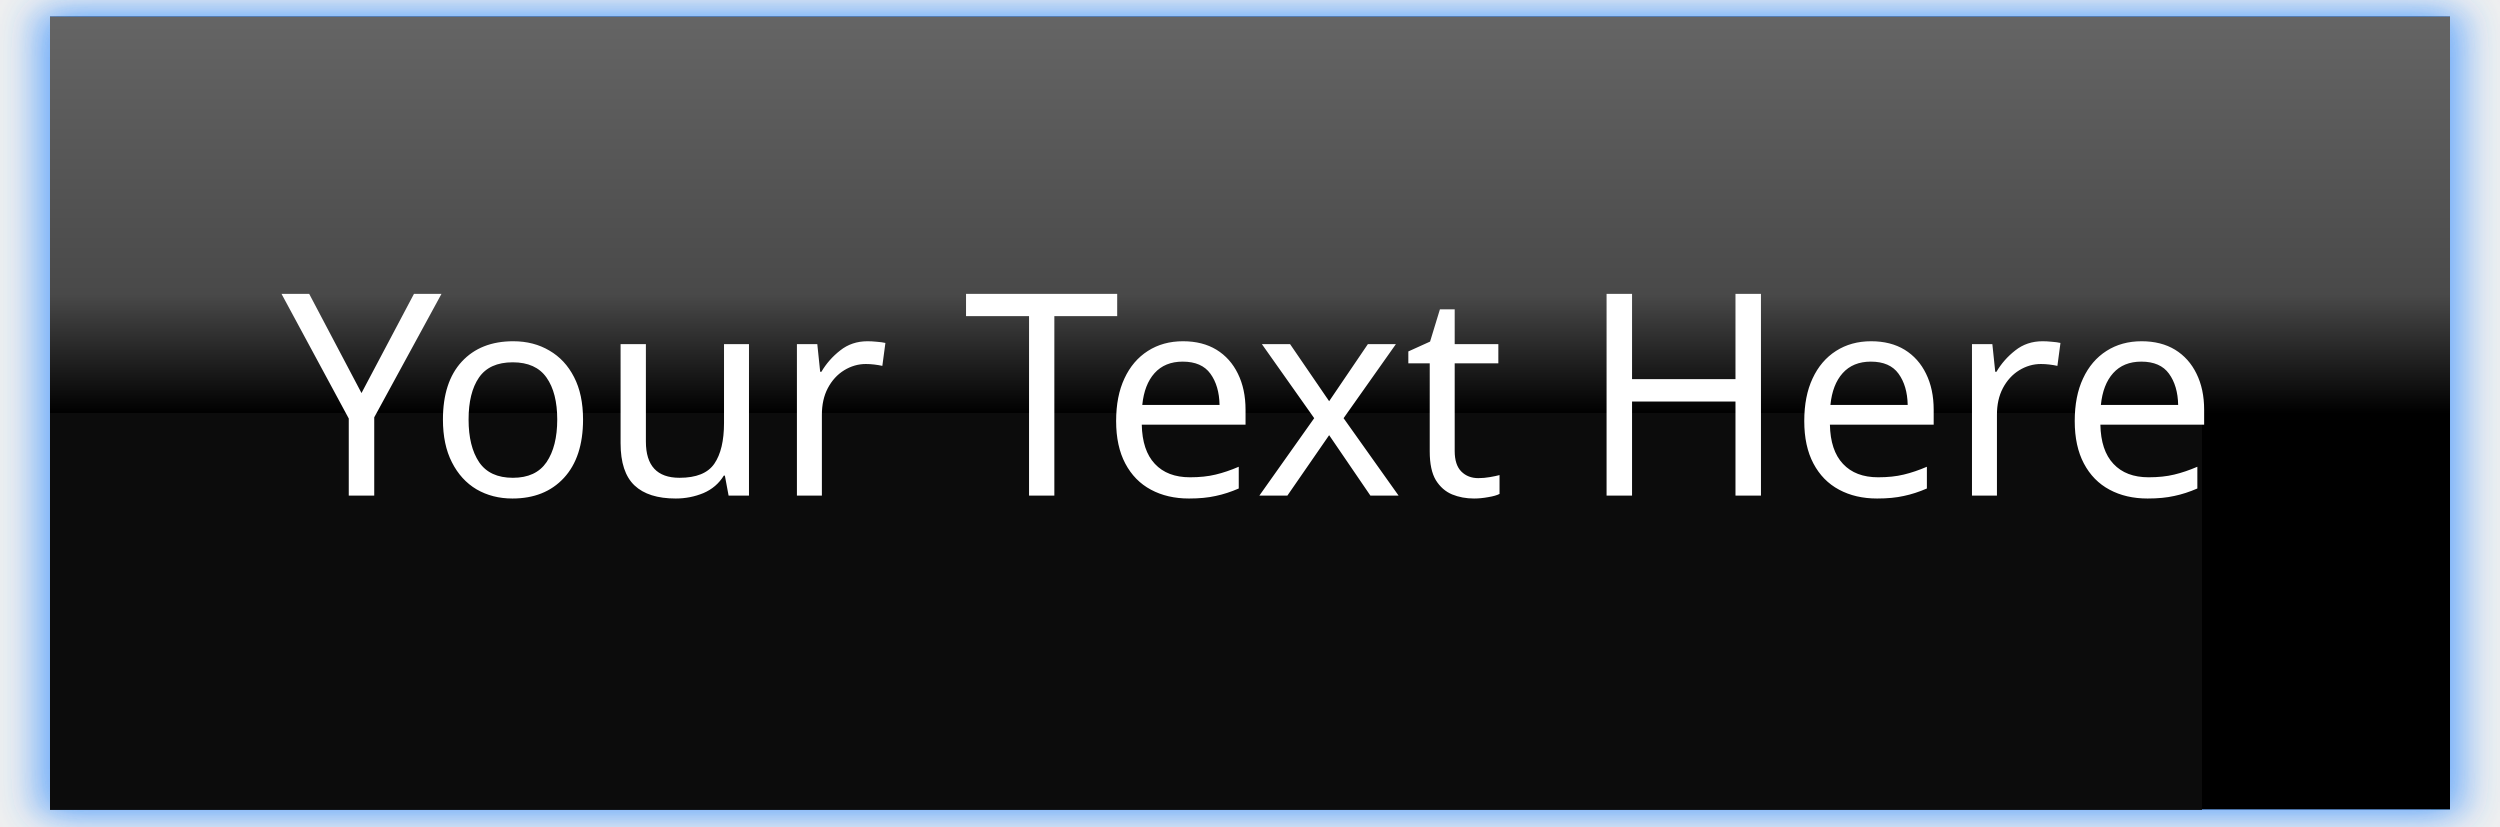
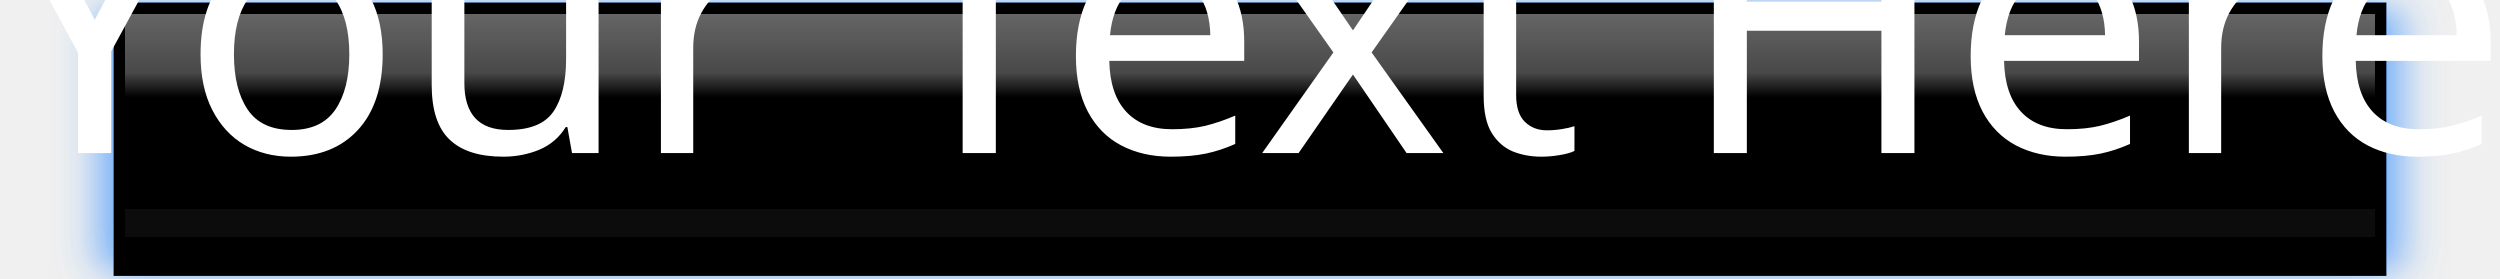
- <svg xmlns="http://www.w3.org/2000/svg" version="1.1" width="230" height="76">
+ <svg xmlns="http://www.w3.org/2000/svg" version="1.1" width="100%" height="100%">
  <linearGradient id="uppergrad" x1="0" y1="0" x2="0" y2="100%">
    <stop stop-color="#707070" offset="0" />
    <stop stop-color="#515151" offset="70%" />
    <stop stop-color="#000000" offset="100%" />
  </linearGradient>
  <linearGradient id="lowergrad" x1="0" y1="100%" x2="0" y2="100%">
    <stop stop-color="#1B1B1B" offset="0%" />
    <stop stop-color="#383838" offset="98%" />
    <stop stop-color="#000000" offset="100%" />
  </linearGradient>
-   <rect id="buttonFace" filter="url(#Glow)" x="2%" y="2%" width="96%" height="96%" />
+   <rect id="buttonFace" x="5%" y="5%" width="90%" height="90%" fill="black" stroke-width="2" stroke="black" filter="url(#Glow)" />
  <g id="button" fill-opacity="0.9" shape-rendering="crispEdges">
-     <rect id="upperbar" x="2%" y="2%" width="96%" height="48%" fill="url(#uppergrad)" />
-     <rect id="lowerbar" x="2%" y="50%" width="198" height="48%" fill="url(#lowergrad)" />
+     <rect id="upperbar" x="5%" y="5%" width="90%" height="30%" fill="url(#uppergrad)" />
+     <rect id="lowerbar" x="5%" y="75%" width="90%" height="10%" fill="url(#lowergrad)" />
  </g>
-   <text id="text" x="50%" y="60%" text-anchor="middle" fill="white" font-family="Segoe UI" font-size="26">
+   <text id="text" x="50%" y="55%" text-anchor="middle" fill="white" font-family="Segoe UI" font-size="24pt">
		Your Text Here
-     </text>
+ 	</text>
  <filter id="Glow" filterUnits="objectBoundingBox">
    <feMorphology in="SourceAlpha" result="morphedAlpha" radius="2.5" operator="dilate" />
    <feGaussianBlur in="morphedAlpha" result="blurredAlpha" stdDeviation="2" />
    <feFlood result="flooded" style="flood-color:#2F8CFF;flood-opacity:0.8" />
    <feComposite operator="in" in="flooded" in2="blurredAlpha" result="coloredShadow" />
    <feComposite in="SourceGraphic" in2="coloredShadow" operator="over" />
  </filter>
</svg>
